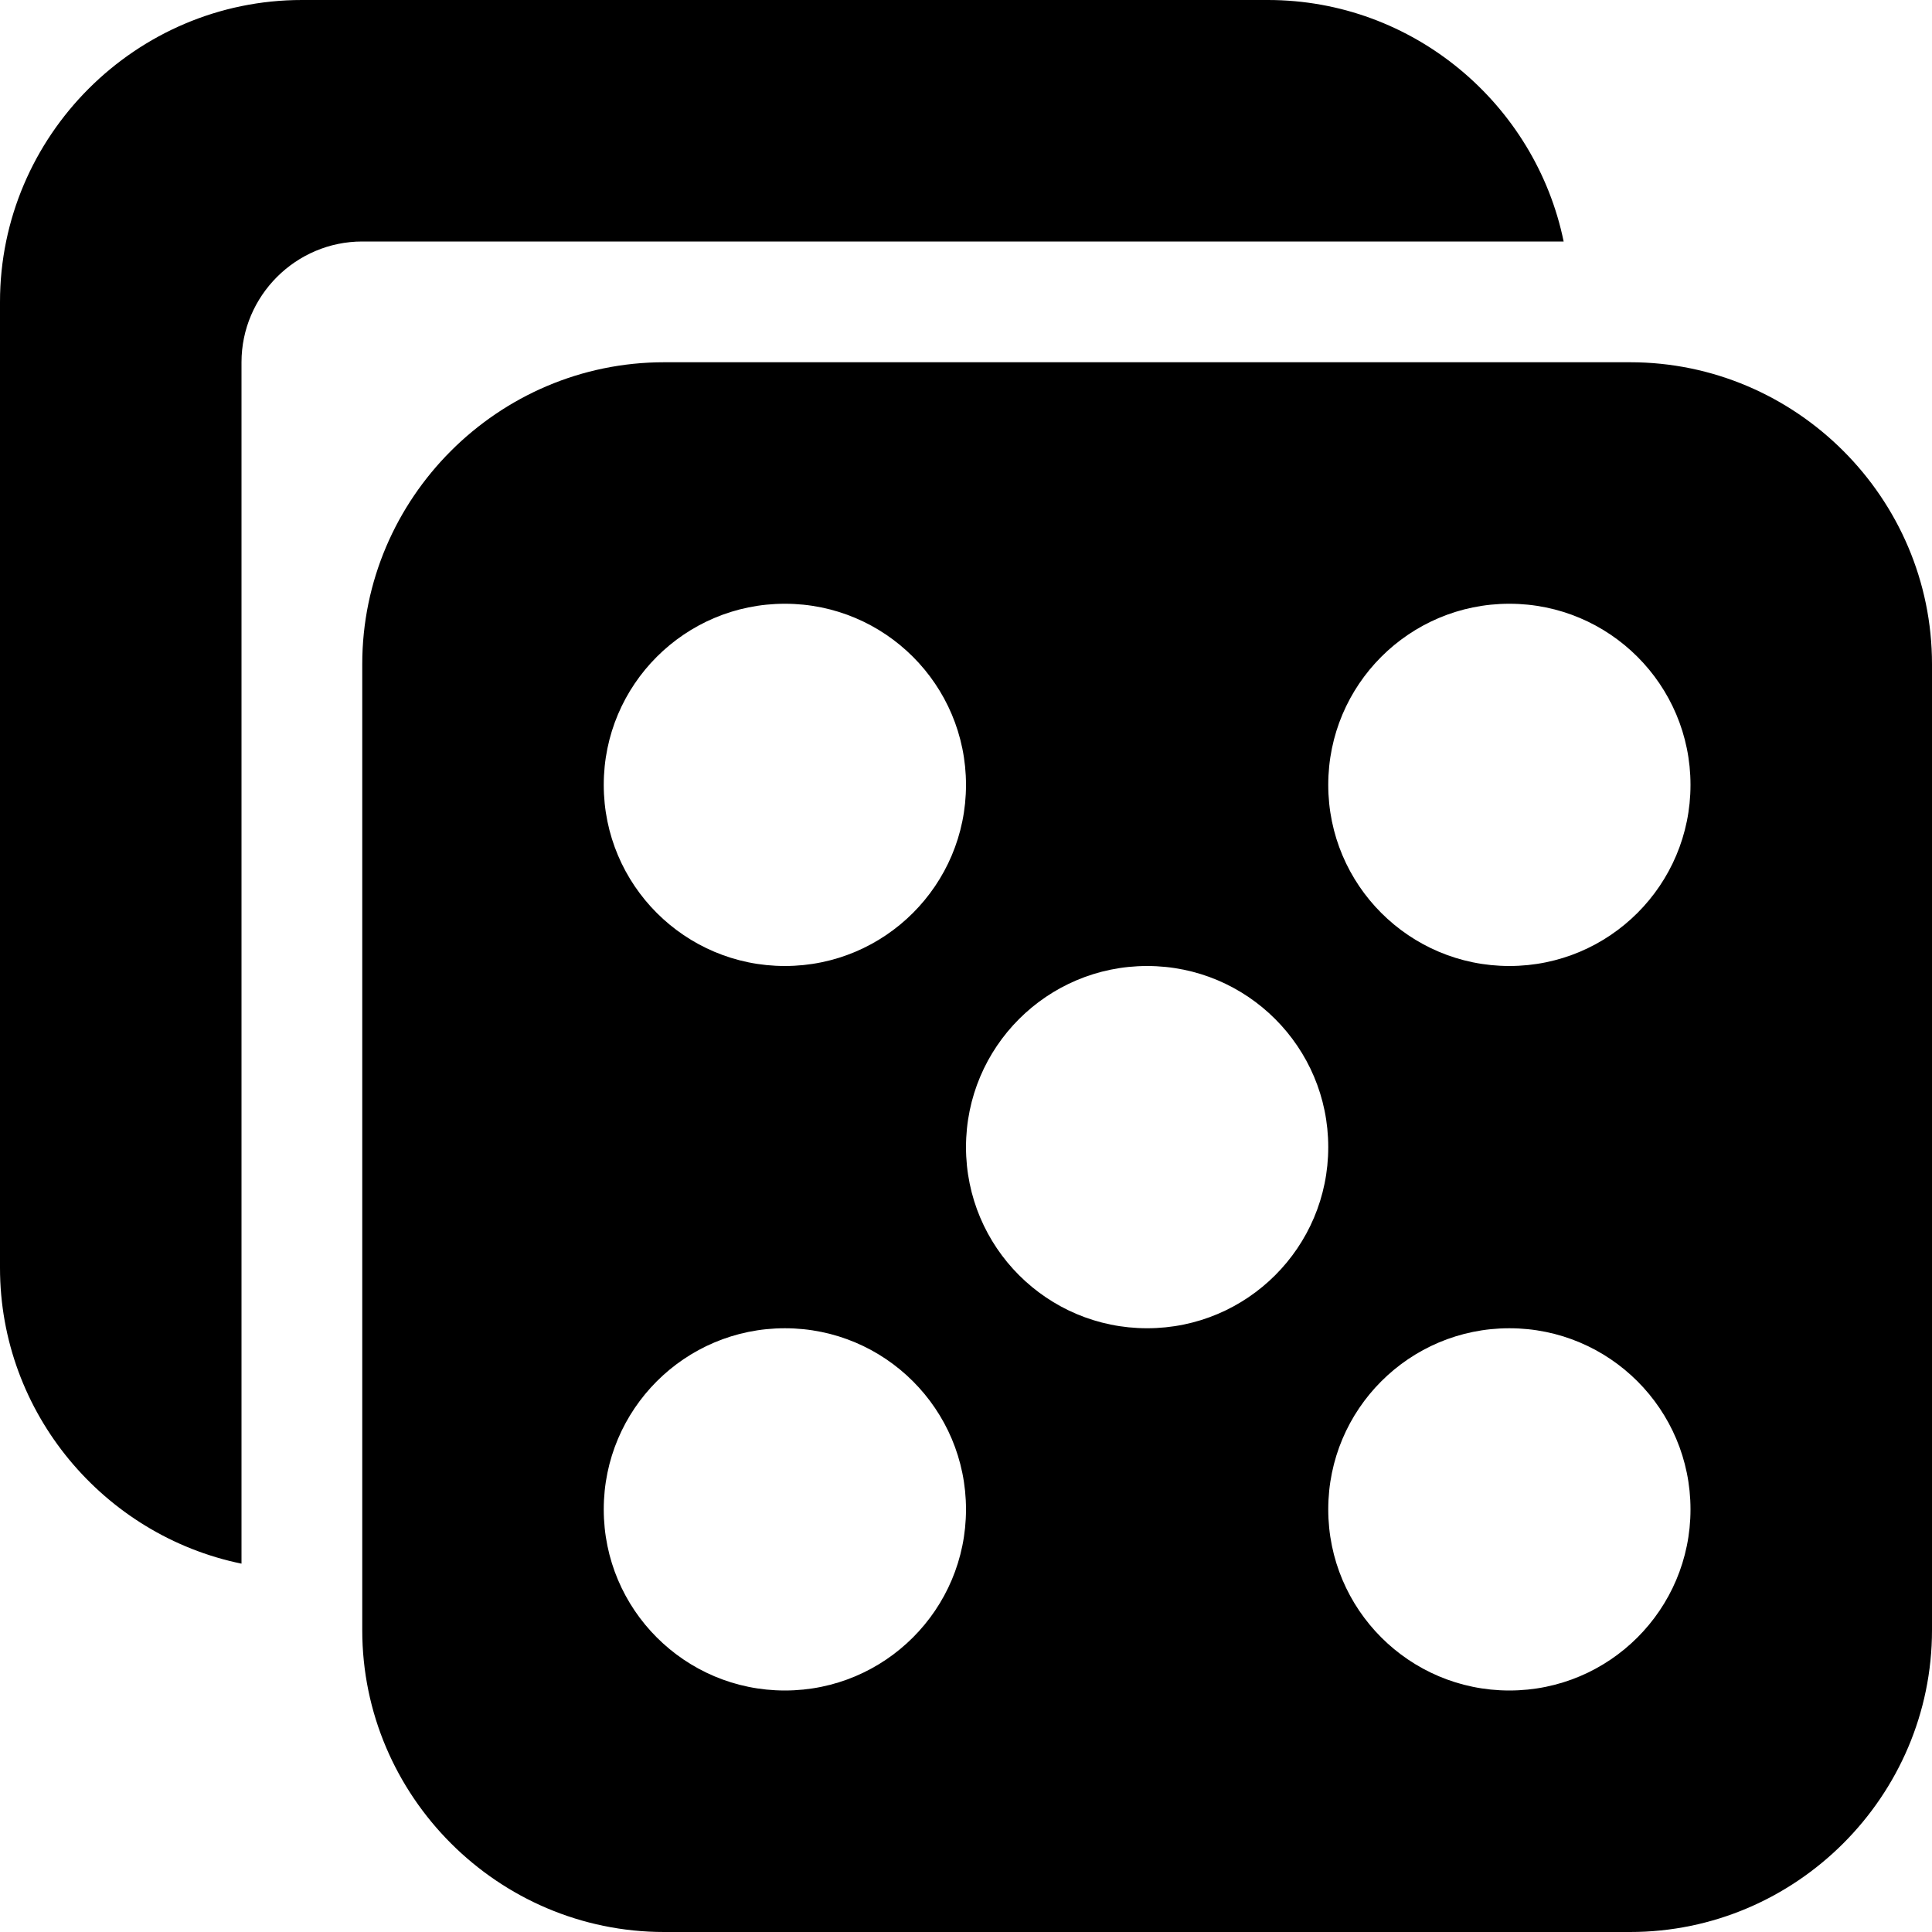
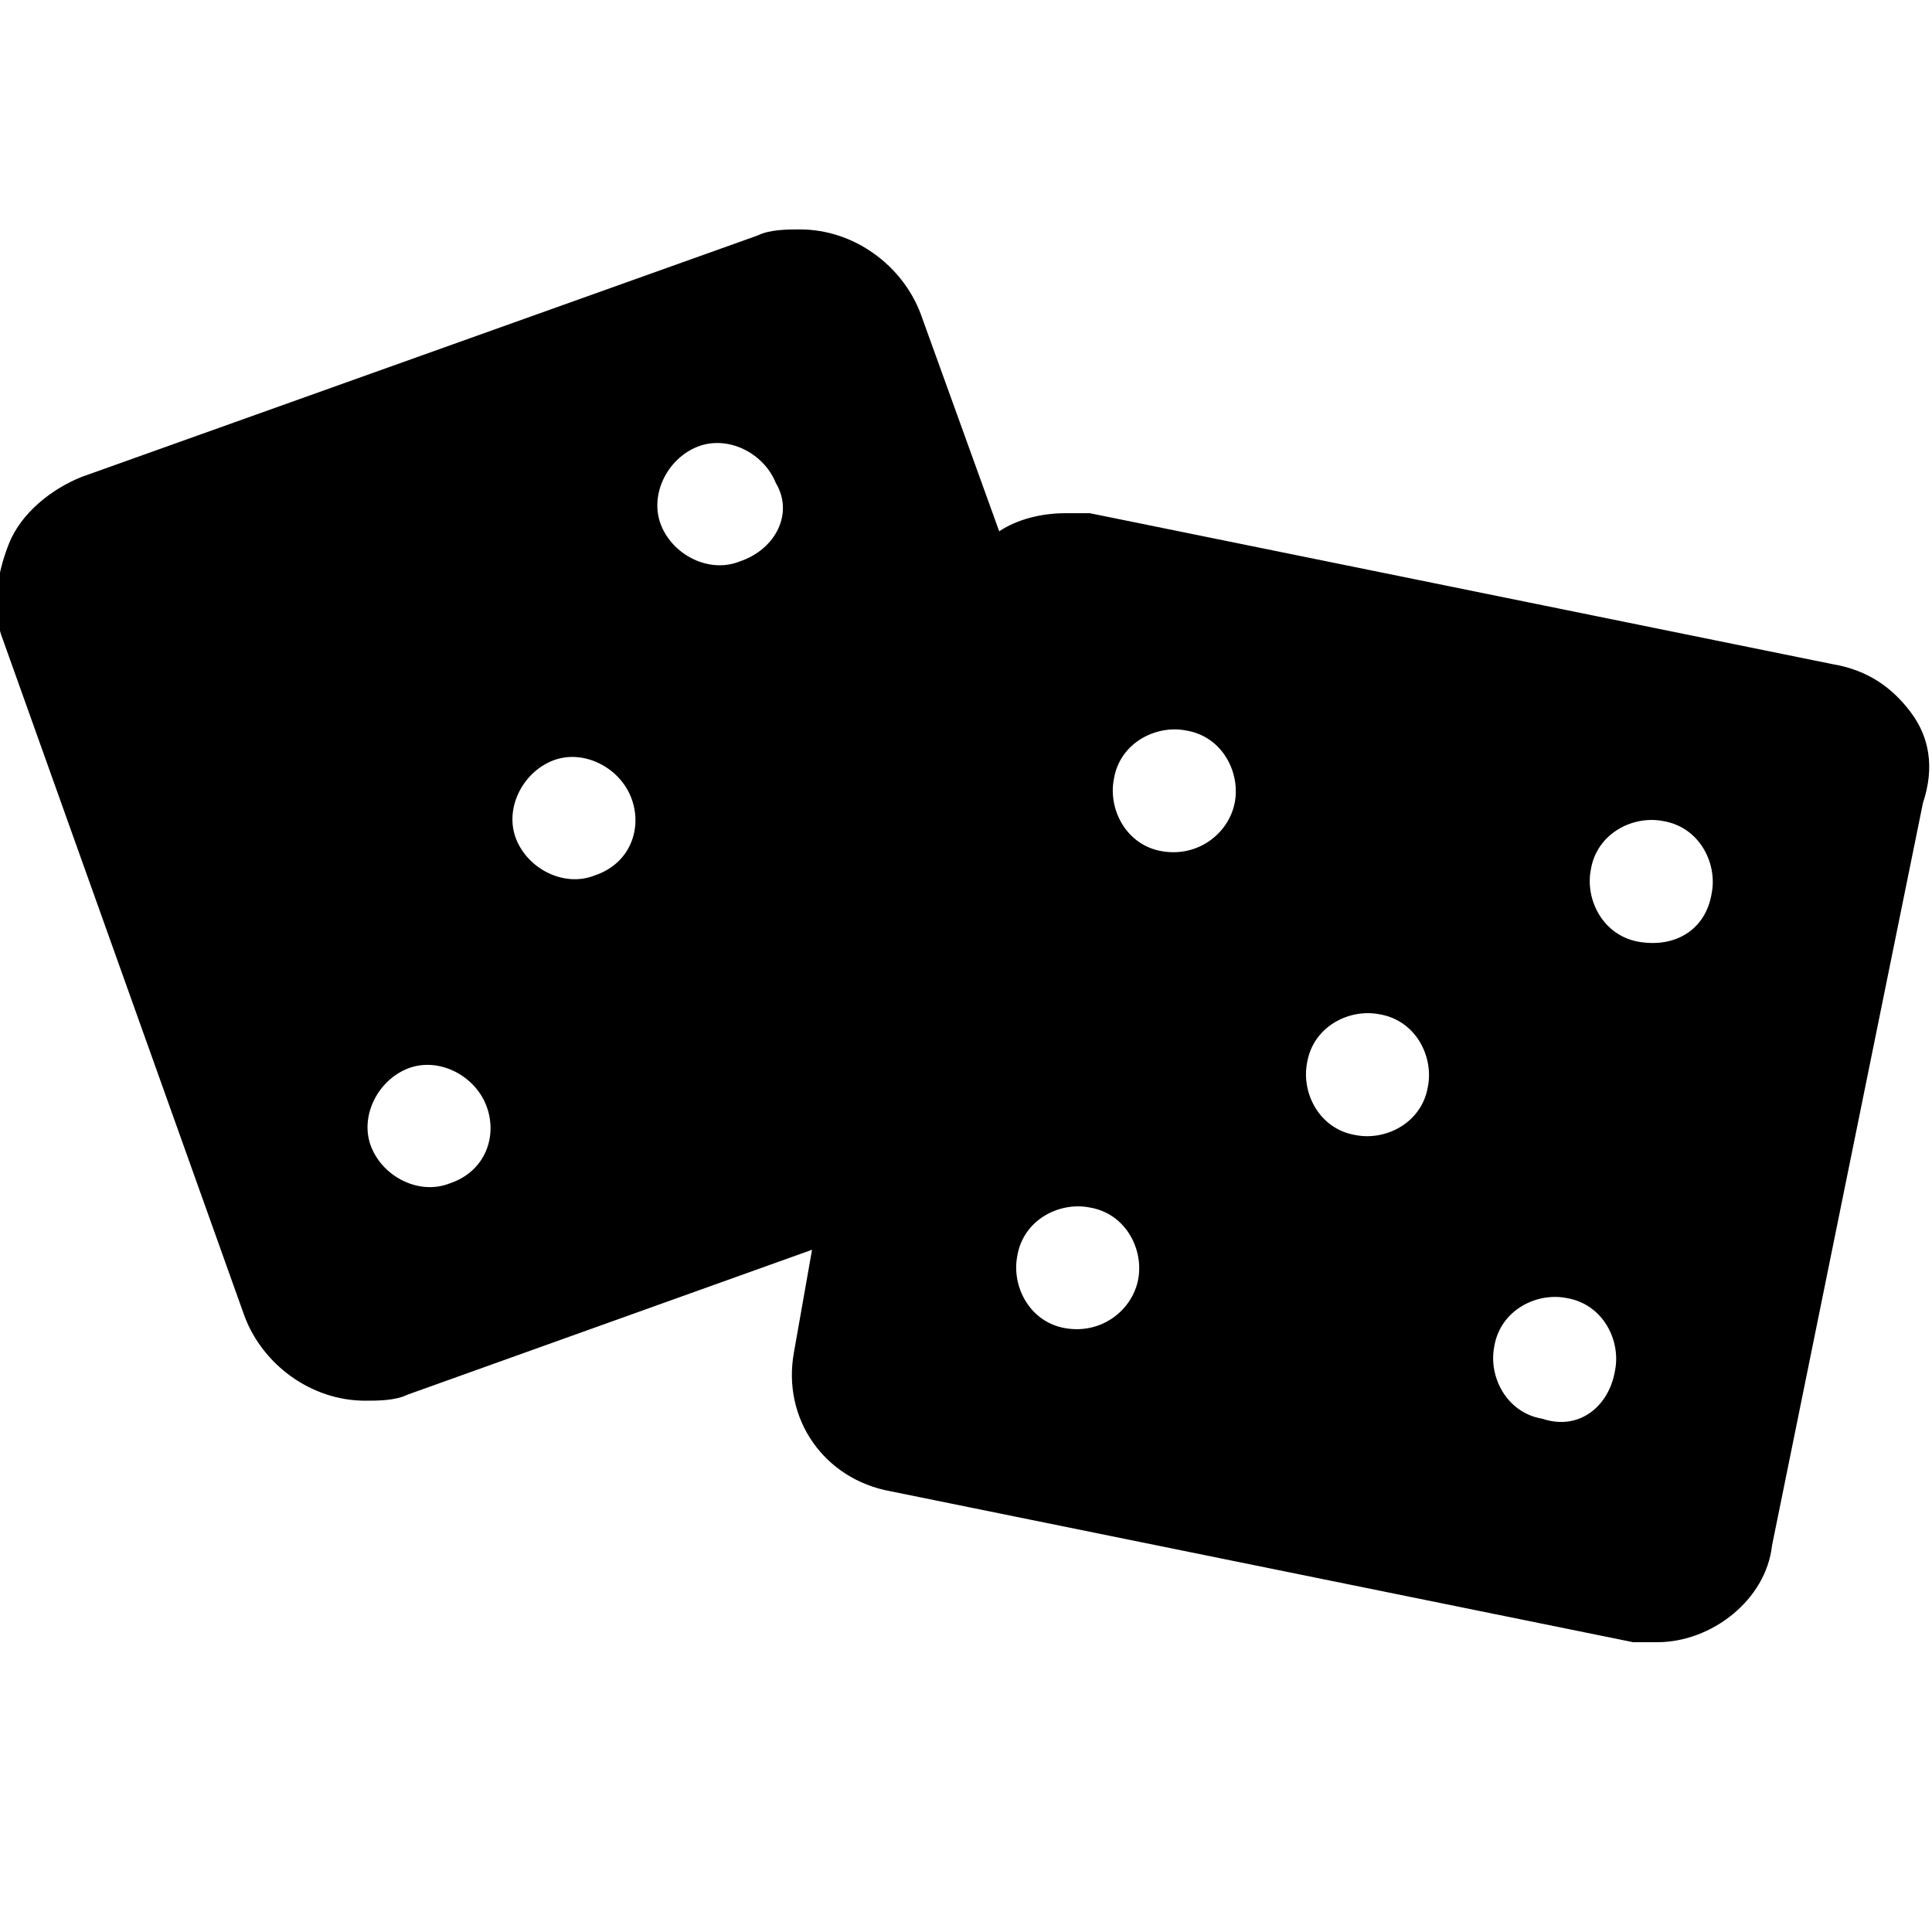
- <svg xmlns="http://www.w3.org/2000/svg" version="1.1" width="32" height="32" viewBox="0 0 32 32">
-   <path d="M27 6h-16c-2.75 0-5 2.25-5 5v16c0 2.75 2.25 5 5 5h16c2.75 0 5-2.25 5-5v-16c0-2.75-2.25-5-5-5zM13 28c-1.657 0-3-1.343-3-3s1.343-3 3-3 3 1.343 3 3-1.343 3-3 3zM13 16c-1.657 0-3-1.343-3-3s1.343-3 3-3 3 1.343 3 3-1.343 3-3 3zM19 22c-1.657 0-3-1.343-3-3s1.343-3 3-3 3 1.343 3 3-1.343 3-3 3zM25 28c-1.657 0-3-1.343-3-3s1.343-3 3-3 3 1.343 3 3-1.343 3-3 3zM25 16c-1.657 0-3-1.343-3-3s1.343-3 3-3 3 1.343 3 3-1.343 3-3 3zM25.899 4c-0.467-2.275-2.491-4-4.899-4h-16c-2.75 0-5 2.25-5 5v16c0 2.408 1.725 4.432 4 4.899v-19.899c0-1.1 0.9-2 2-2h19.899z" />
+ <svg xmlns="http://www.w3.org/2000/svg" width="32" height="32" viewBox="0 0 32 32">
+   <path d="M31.65 11.8c-.3-.4-.7-.7-1.3-.8l-12.3-2.5h-.4c-.4 0-.8.1-1.1.3l-1.3-3.6c-.3-.8-1.1-1.4-2-1.4-.2 0-.5 0-.7.1l-11.2 4c-.5.2-1 .6-1.2 1.1-.2.5-.3 1.1-.1 1.6l4 11.2c.3.8 1.1 1.4 2 1.4.2 0 .5 0 .7-.1l6.7-2.4-.3 1.7c-.2 1.1.5 2.1 1.6 2.3l12.3 2.5h.4c.9 0 1.8-.7 1.9-1.6l2.5-12.3c.2-.6.1-1.1-.2-1.5zm-24.2 7.8c-.5.2-1.1-.1-1.3-.6-.2-.5.1-1.1.6-1.3.5-.2 1.1.1 1.3.6.2.5 0 1.1-.6 1.3zm2.4-5.1c-.5.2-1.1-.1-1.3-.6-.2-.5.1-1.1.6-1.3.5-.2 1.1.1 1.3.6.2.5 0 1.1-.6 1.3zm2.4-5.2c-.5.2-1.1-.1-1.3-.6-.2-.5.1-1.1.6-1.3.5-.2 1.1.1 1.3.6.3.5 0 1.1-.6 1.3zm5.4 12.7c-.6-.1-.9-.7-.8-1.2.1-.6.7-.9 1.2-.8.6.1.9.7.8 1.2-.1.5-.6.9-1.2.8zm1.6-7.9c-.6-.1-.9-.7-.8-1.2.1-.6.7-.9 1.2-.8.6.1.9.7.8 1.2-.1.5-.6.9-1.2.8zm3.2 4.7c-.6-.1-.9-.7-.8-1.2.1-.6.7-.9 1.2-.8.6.1.9.7.8 1.2-.1.6-.7.9-1.2.8zm3.1 4.7c-.6-.1-.9-.7-.8-1.2.1-.6.7-.9 1.2-.8.6.1.9.7.8 1.2-.1.6-.6 1-1.2.8zm1.6-7.9c-.6-.1-.9-.7-.8-1.2.1-.6.7-.9 1.2-.8.6.1.9.7.8 1.2-.1.6-.6.9-1.2.8z" />
</svg>
